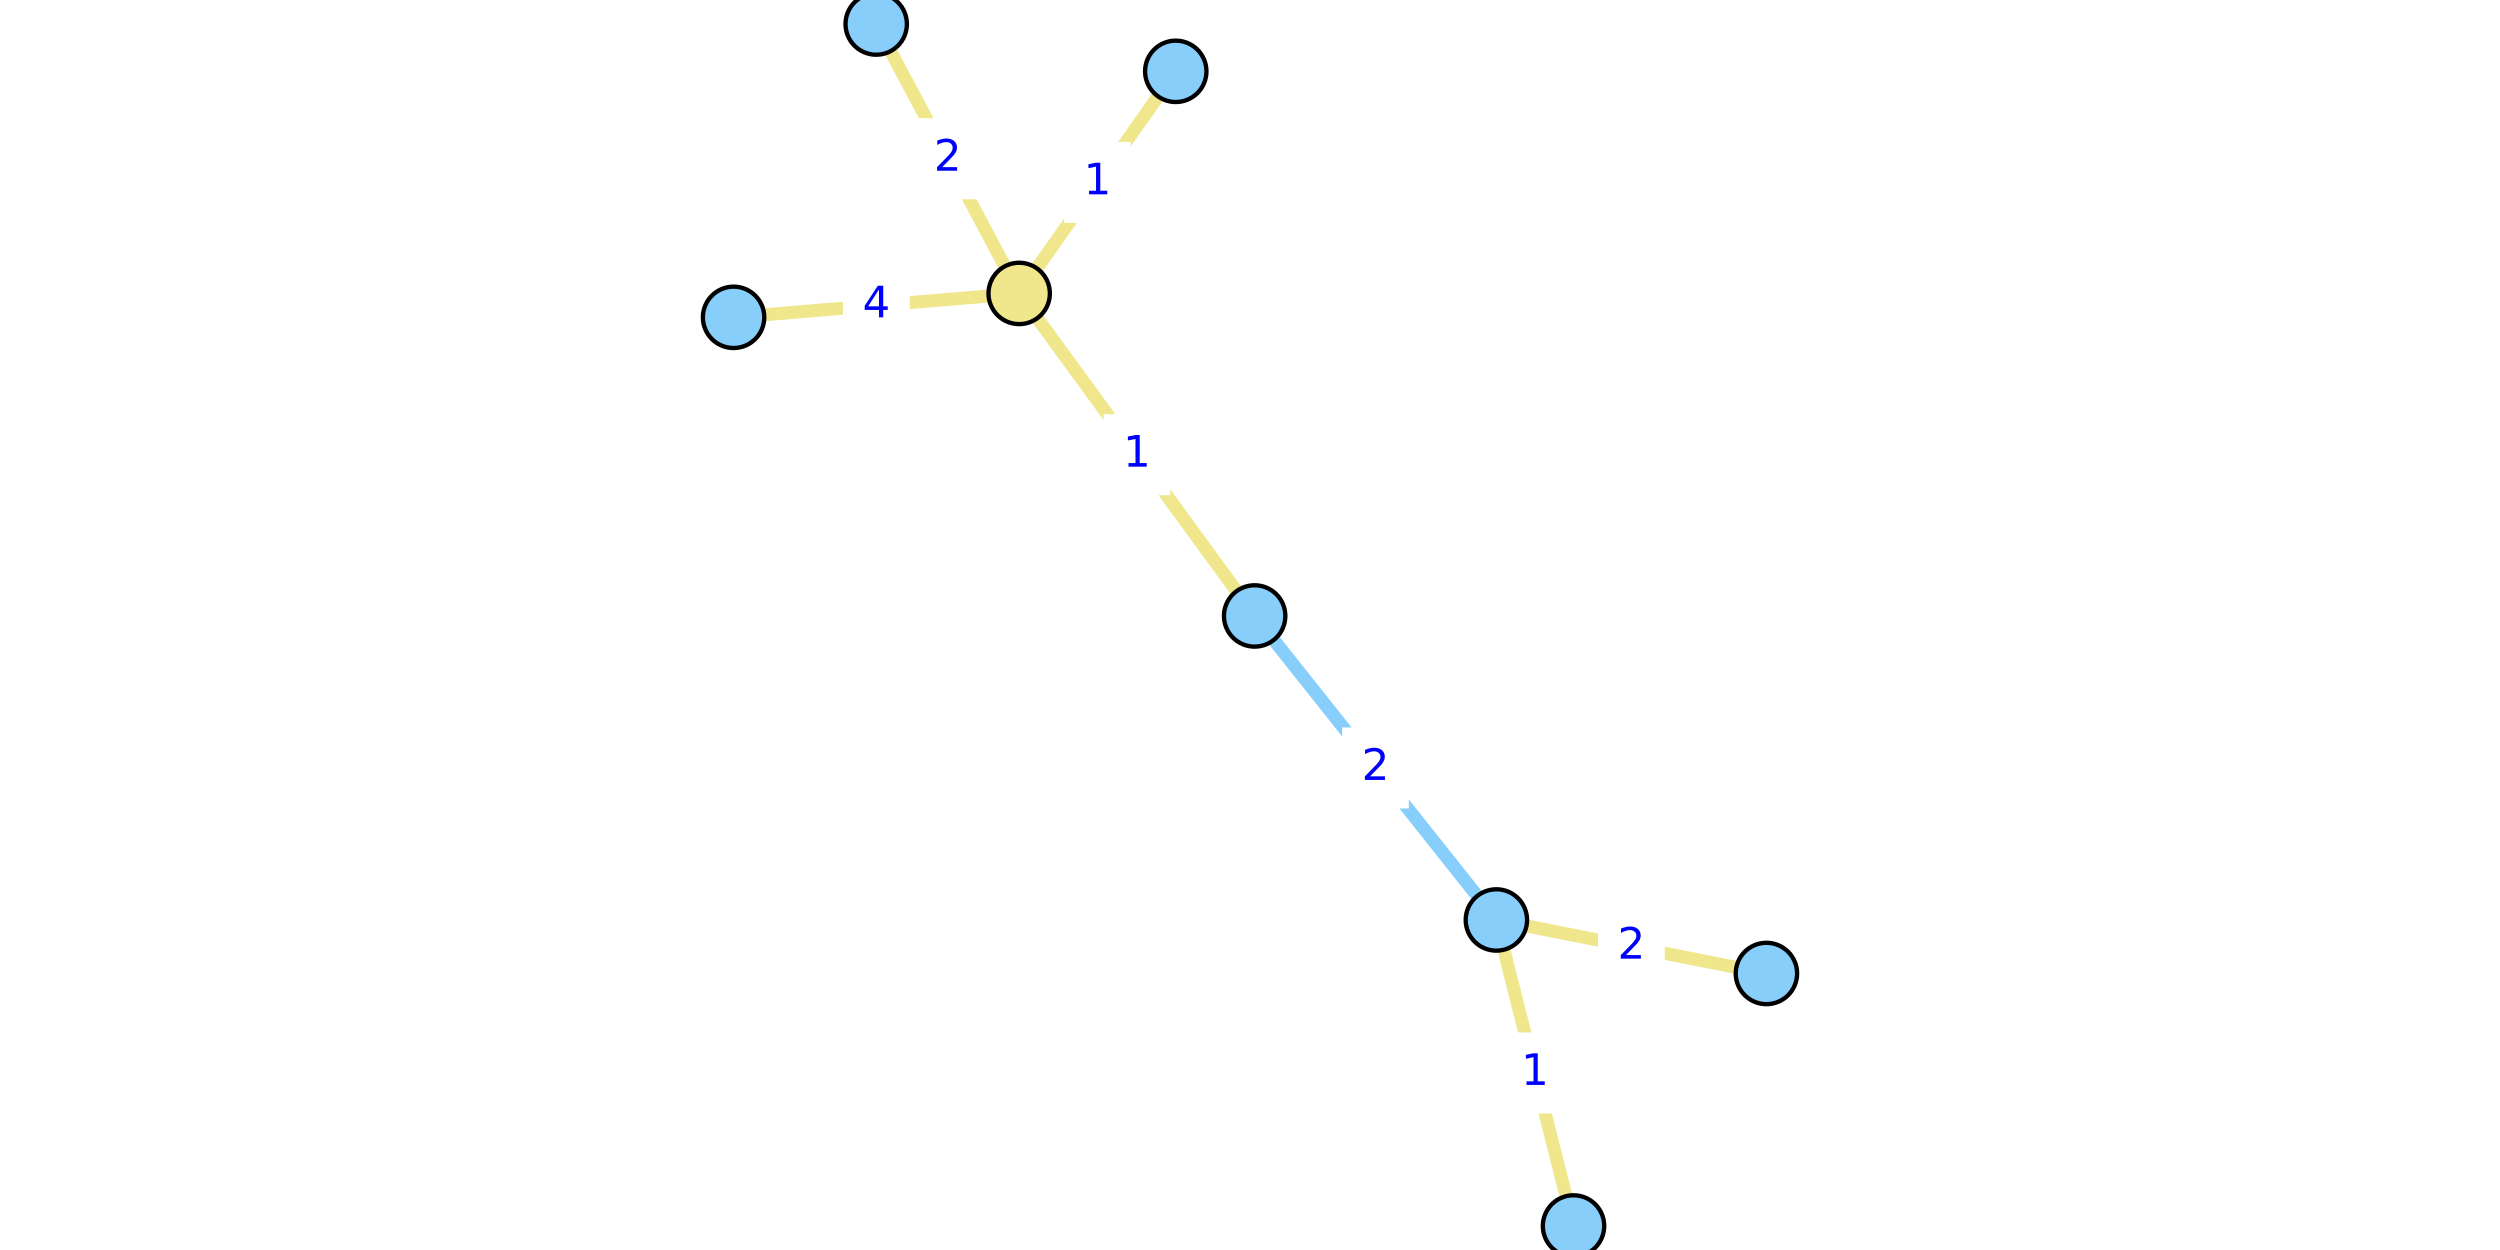
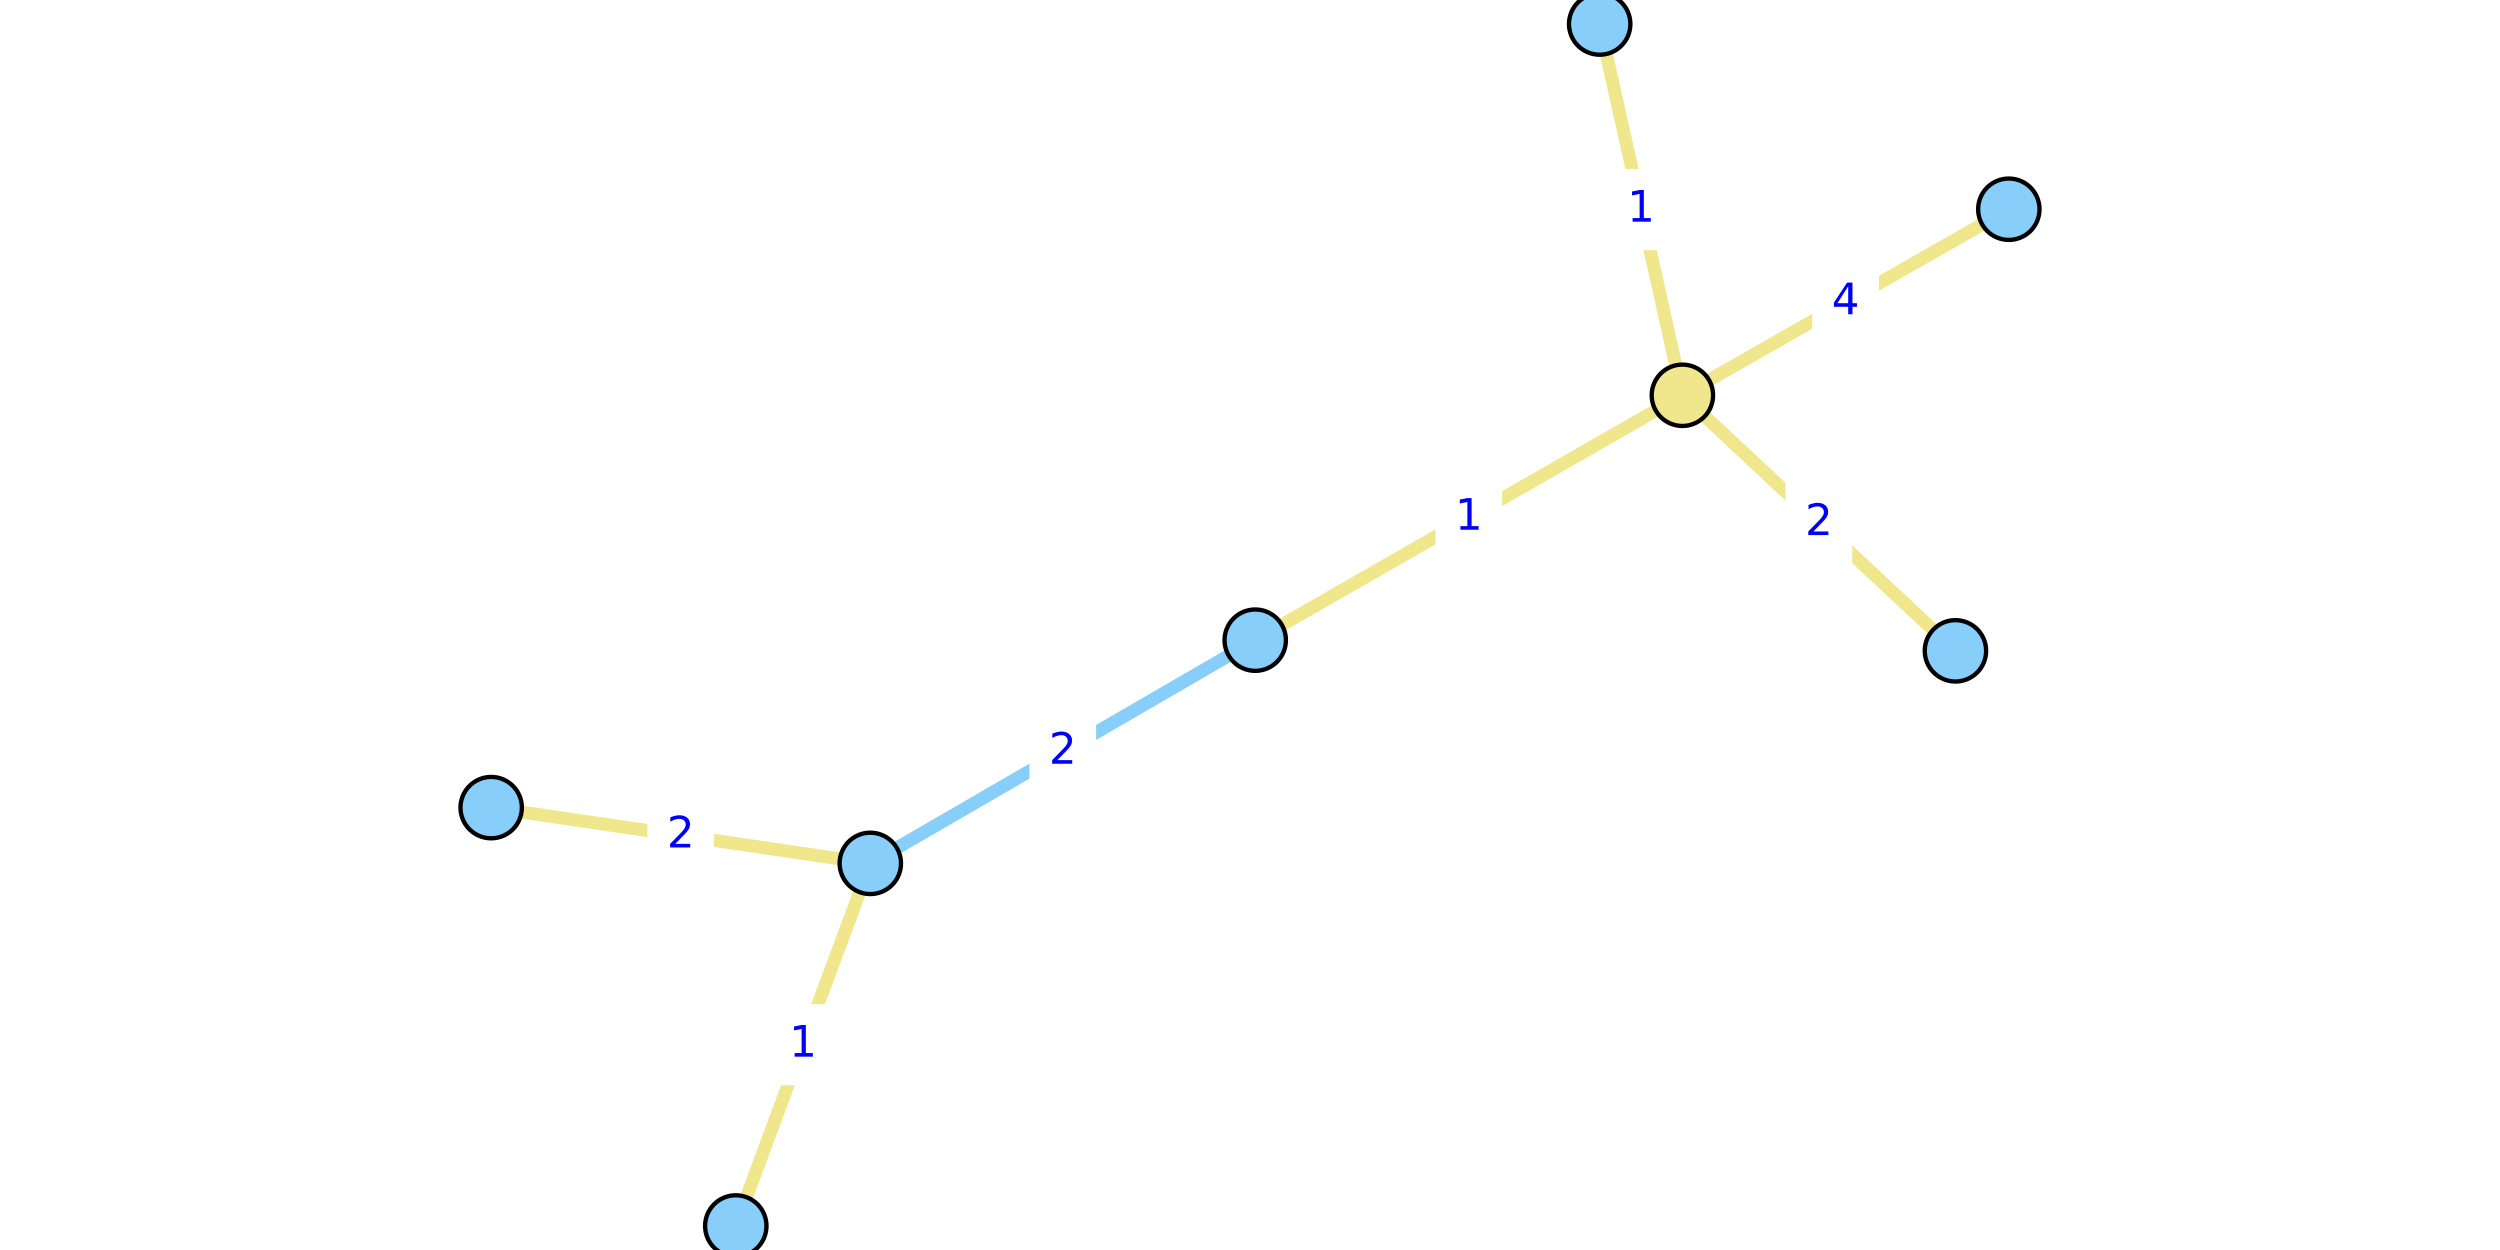
<svg xmlns="http://www.w3.org/2000/svg" xmlns:xlink="http://www.w3.org/1999/xlink" width="576pt" height="288pt" viewBox="0 0 576 288" version="1.1">
  <defs>
    <style type="text/css">*{stroke-linejoin: round; stroke-linecap: butt}</style>
  </defs>
  <g id="figure_1">
    <g id="patch_1">
      <path d="M 0 288  L 576 288  L 576 0  L 0 0  z " style="fill: #ffffff" />
    </g>
    <g id="axes_1">
      <g id="patch_2">
-         <path d="M 164.257 288  L 411.743 288  L 411.743 0  L 164.257 0  z " style="fill: #ffffff" />
+         <path d="M 106.173 288  L 469.827 288  L 469.827 0  L 106.173 0  z " style="fill: #ffffff" />
      </g>
      <g id="matplotlib.axis_1" />
      <g id="matplotlib.axis_2" />
      <g id="line2d_1">
-         <path d="M 344.765 211.961  L 289.07 141.915  " clip-path="url(#pf08e97a847)" style="fill: none; stroke: #87cefa; stroke-width: 3; stroke-linecap: square" />
+         <path d="M 200.52 198.921  L 289.205 147.495  " clip-path="url(#pe80c7d6aff)" style="fill: none; stroke: #87cefa; stroke-width: 3; stroke-linecap: square" />
      </g>
      <g id="line2d_2">
-         <path d="M 201.876 5.538  L 234.82 67.607  " clip-path="url(#pf08e97a847)" style="fill: none; stroke: #f0e68c; stroke-width: 3; stroke-linecap: square" />
+         <path d="M 450.532 149.952  L 387.621 91.074  " clip-path="url(#pe80c7d6aff)" style="fill: none; stroke: #f0e68c; stroke-width: 3; stroke-linecap: square" />
      </g>
      <g id="line2d_3">
-         <path d="M 169.017 73.114  L 234.82 67.607  " clip-path="url(#pf08e97a847)" style="fill: none; stroke: #f0e68c; stroke-width: 3; stroke-linecap: square" />
+         <path d="M 462.833 48.207  L 387.621 91.074  " clip-path="url(#pe80c7d6aff)" style="fill: none; stroke: #f0e68c; stroke-width: 3; stroke-linecap: square" />
      </g>
      <g id="line2d_4">
-         <path d="M 234.82 67.607  L 270.894 16.435  " clip-path="url(#pf08e97a847)" style="fill: none; stroke: #f0e68c; stroke-width: 3; stroke-linecap: square" />
+         <path d="M 387.621 91.074  L 368.567 5.538  " clip-path="url(#pe80c7d6aff)" style="fill: none; stroke: #f0e68c; stroke-width: 3; stroke-linecap: square" />
      </g>
      <g id="line2d_5">
-         <path d="M 234.82 67.607  L 289.07 141.915  " clip-path="url(#pf08e97a847)" style="fill: none; stroke: #f0e68c; stroke-width: 3; stroke-linecap: square" />
+         <path d="M 387.621 91.074  L 289.205 147.495  " clip-path="url(#pe80c7d6aff)" style="fill: none; stroke: #f0e68c; stroke-width: 3; stroke-linecap: square" />
      </g>
      <g id="line2d_6">
-         <path d="M 362.54 282.462  L 344.765 211.961  " clip-path="url(#pf08e97a847)" style="fill: none; stroke: #f0e68c; stroke-width: 3; stroke-linecap: square" />
+         <path d="M 169.525 282.462  L 200.52 198.921  " clip-path="url(#pe80c7d6aff)" style="fill: none; stroke: #f0e68c; stroke-width: 3; stroke-linecap: square" />
      </g>
      <g id="line2d_7">
-         <path d="M 344.765 211.961  L 406.983 224.289  " clip-path="url(#pf08e97a847)" style="fill: none; stroke: #f0e68c; stroke-width: 3; stroke-linecap: square" />
+         <path d="M 200.52 198.921  L 113.167 186.074  " clip-path="url(#pe80c7d6aff)" style="fill: none; stroke: #f0e68c; stroke-width: 3; stroke-linecap: square" />
      </g>
      <g id="text_1">
        <g id="patch_3">
-           <path d="M 309.736 185.777  L 324.098 185.777  L 324.098 168.099  L 309.736 168.099  z " style="fill: #ffffff; stroke: #ffffff; stroke-linejoin: miter" />
+           <path d="M 237.681 182.047  L 252.044 182.047  L 252.044 164.369  L 237.681 164.369  z " style="fill: #ffffff; stroke: #ffffff; stroke-linejoin: miter" />
        </g>
-         <g style="fill: #0000ff" transform="translate(313.736 179.6977)scale(0.1 -0.1)">
+         <g style="fill: #0000ff" transform="translate(241.6812 175.9674)scale(0.1 -0.1)">
          <defs>
            <path id="DejaVuSans-32" d="M 1228 531  L 3431 531  L 3431 0  L 469 0  L 469 531  Q 828 903 1448 1529  Q 2069 2156 2228 2338  Q 2531 2678 2651 2914  Q 2772 3150 2772 3378  Q 2772 3750 2511 3984  Q 2250 4219 1831 4219  Q 1534 4219 1204 4116  Q 875 4013 500 3803  L 500 4441  Q 881 4594 1212 4672  Q 1544 4750 1819 4750  Q 2544 4750 2975 4387  Q 3406 4025 3406 3419  Q 3406 3131 3298 2873  Q 3191 2616 2906 2266  Q 2828 2175 2409 1742  Q 1991 1309 1228 531  z " transform="scale(0.015625)" />
          </defs>
          <use xlink:href="#DejaVuSans-32" />
        </g>
      </g>
      <g id="text_2">
        <g id="patch_4">
-           <path d="M 211.167 45.412  L 225.53 45.412  L 225.53 27.734  L 211.167 27.734  z " style="fill: #ffffff; stroke: #ffffff; stroke-linejoin: miter" />
+           <path d="M 411.895 129.352  L 426.257 129.352  L 426.257 111.674  L 411.895 111.674  z " style="fill: #ffffff; stroke: #ffffff; stroke-linejoin: miter" />
        </g>
-         <g style="fill: #0000ff" transform="translate(215.1671 39.3323)scale(0.1 -0.1)">
+         <g style="fill: #0000ff" transform="translate(415.8948 123.2723)scale(0.1 -0.1)">
          <use xlink:href="#DejaVuSans-32" />
        </g>
      </g>
      <g id="text_3">
        <g id="patch_5">
-           <path d="M 194.737 79.2  L 209.1 79.2  L 209.1 61.522  L 194.737 61.522  z " style="fill: #ffffff; stroke: #ffffff; stroke-linejoin: miter" />
+           <path d="M 418.046 78.48  L 432.408 78.48  L 432.408 60.802  L 418.046 60.802  z " style="fill: #ffffff; stroke: #ffffff; stroke-linejoin: miter" />
        </g>
-         <g style="fill: #0000ff" transform="translate(198.7372 73.12013)scale(0.1 -0.1)">
+         <g style="fill: #0000ff" transform="translate(422.0457 72.39999)scale(0.1 -0.1)">
          <defs>
            <path id="DejaVuSans-34" d="M 2419 4116  L 825 1625  L 2419 1625  L 2419 4116  z M 2253 4666  L 3047 4666  L 3047 1625  L 3713 1625  L 3713 1100  L 3047 1100  L 3047 0  L 2419 0  L 2419 1100  L 313 1100  L 313 1709  L 2253 4666  z " transform="scale(0.015625)" />
          </defs>
          <use xlink:href="#DejaVuSans-34" />
        </g>
      </g>
      <g id="text_4">
        <g id="patch_6">
-           <path d="M 245.676 50.86  L 260.038 50.86  L 260.038 33.182  L 245.676 33.182  z " style="fill: #ffffff; stroke: #ffffff; stroke-linejoin: miter" />
+           <path d="M 370.913 57.145  L 385.275 57.145  L 385.275 39.467  L 370.913 39.467  z " style="fill: #ffffff; stroke: #ffffff; stroke-linejoin: miter" />
        </g>
-         <g style="fill: #0000ff" transform="translate(249.6759 44.78079)scale(0.1 -0.1)">
+         <g style="fill: #0000ff" transform="translate(374.9126 51.06578)scale(0.1 -0.1)">
          <defs>
            <path id="DejaVuSans-31" d="M 794 531  L 1825 531  L 1825 4091  L 703 3866  L 703 4441  L 1819 4666  L 2450 4666  L 2450 531  L 3481 531  L 3481 0  L 794 0  L 794 531  z " transform="scale(0.015625)" />
          </defs>
          <use xlink:href="#DejaVuSans-31" />
        </g>
      </g>
      <g id="text_5">
        <g id="patch_7">
-           <path d="M 254.764 113.6  L 269.126 113.6  L 269.126 95.922  L 254.764 95.922  z " style="fill: #ffffff; stroke: #ffffff; stroke-linejoin: miter" />
+           <path d="M 331.231 128.124  L 345.594 128.124  L 345.594 110.446  L 331.231 110.446  z " style="fill: #ffffff; stroke: #ffffff; stroke-linejoin: miter" />
        </g>
-         <g style="fill: #0000ff" transform="translate(258.7637 107.5207)scale(0.1 -0.1)">
+         <g style="fill: #0000ff" transform="translate(335.2314 122.0442)scale(0.1 -0.1)">
          <use xlink:href="#DejaVuSans-31" />
        </g>
      </g>
      <g id="text_6">
        <g id="patch_8">
-           <path d="M 346.471 256.05  L 360.833 256.05  L 360.833 238.372  L 346.471 238.372  z " style="fill: #ffffff; stroke: #ffffff; stroke-linejoin: miter" />
+           <path d="M 177.841 249.53  L 192.204 249.53  L 192.204 231.852  L 177.841 231.852  z " style="fill: #ffffff; stroke: #ffffff; stroke-linejoin: miter" />
        </g>
-         <g style="fill: #0000ff" transform="translate(350.4708 249.9708)scale(0.1 -0.1)">
+         <g style="fill: #0000ff" transform="translate(181.8414 243.4506)scale(0.1 -0.1)">
          <use xlink:href="#DejaVuSans-31" />
        </g>
      </g>
      <g id="text_7">
        <g id="patch_9">
-           <path d="M 368.693 226.964  L 383.055 226.964  L 383.055 209.286  L 368.693 209.286  z " style="fill: #ffffff; stroke: #ffffff; stroke-linejoin: miter" />
+           <path d="M 149.662 201.336  L 164.025 201.336  L 164.025 183.658  L 149.662 183.658  z " style="fill: #ffffff; stroke: #ffffff; stroke-linejoin: miter" />
        </g>
-         <g style="fill: #0000ff" transform="translate(372.6927 220.8844)scale(0.1 -0.1)">
+         <g style="fill: #0000ff" transform="translate(153.6622 195.2566)scale(0.1 -0.1)">
          <use xlink:href="#DejaVuSans-32" />
        </g>
      </g>
      <g id="PathCollection_1">
        <defs>
-           <path id="C0_0_3508e72036" d="M 0 7.071  C 1.875 7.071 3.674 6.326 5 5  C 6.326 3.674 7.071 1.875 7.071 -0  C 7.071 -1.875 6.326 -3.674 5 -5  C 3.674 -6.326 1.875 -7.071 0 -7.071  C -1.875 -7.071 -3.674 -6.326 -5 -5  C -6.326 -3.674 -7.071 -1.875 -7.071 0  C -7.071 1.875 -6.326 3.674 -5 5  C -3.674 6.326 -1.875 7.071 0 7.071  z " />
+           <path id="C0_0_8be0eb5168" d="M 0 7.071  C 1.875 7.071 3.674 6.326 5 5  C 6.326 3.674 7.071 1.875 7.071 -0  C 7.071 -1.875 6.326 -3.674 5 -5  C 3.674 -6.326 1.875 -7.071 0 -7.071  C -1.875 -7.071 -3.674 -6.326 -5 -5  C -6.326 -3.674 -7.071 -1.875 -7.071 0  C -7.071 1.875 -6.326 3.674 -5 5  C -3.674 6.326 -1.875 7.071 0 7.071  z " />
        </defs>
-         <use xlink:href="#C0_0_3508e72036" x="201.876" y="5.538" style="fill: #87cefa; stroke: #000000" />
-         <use xlink:href="#C0_0_3508e72036" x="169.017" y="73.114" style="fill: #87cefa; stroke: #000000" />
-         <use xlink:href="#C0_0_3508e72036" x="362.54" y="282.462" style="fill: #87cefa; stroke: #000000" />
-         <use xlink:href="#C0_0_3508e72036" x="344.765" y="211.961" style="fill: #87cefa; stroke: #000000" />
-         <use xlink:href="#C0_0_3508e72036" x="270.894" y="16.435" style="fill: #87cefa; stroke: #000000" />
-         <use xlink:href="#C0_0_3508e72036" x="289.07" y="141.915" style="fill: #87cefa; stroke: #000000" />
-         <use xlink:href="#C0_0_3508e72036" x="406.983" y="224.289" style="fill: #87cefa; stroke: #000000" />
-         <use xlink:href="#C0_0_3508e72036" x="234.82" y="67.607" style="fill: #f0e68c; stroke: #000000" />
+         <use xlink:href="#C0_0_8be0eb5168" x="450.532" y="149.952" style="fill: #87cefa; stroke: #000000" />
+         <use xlink:href="#C0_0_8be0eb5168" x="462.833" y="48.207" style="fill: #87cefa; stroke: #000000" />
+         <use xlink:href="#C0_0_8be0eb5168" x="169.525" y="282.462" style="fill: #87cefa; stroke: #000000" />
+         <use xlink:href="#C0_0_8be0eb5168" x="200.52" y="198.921" style="fill: #87cefa; stroke: #000000" />
+         <use xlink:href="#C0_0_8be0eb5168" x="368.567" y="5.538" style="fill: #87cefa; stroke: #000000" />
+         <use xlink:href="#C0_0_8be0eb5168" x="289.205" y="147.495" style="fill: #87cefa; stroke: #000000" />
+         <use xlink:href="#C0_0_8be0eb5168" x="113.167" y="186.074" style="fill: #87cefa; stroke: #000000" />
+         <use xlink:href="#C0_0_8be0eb5168" x="387.621" y="91.074" style="fill: #f0e68c; stroke: #000000" />
      </g>
    </g>
  </g>
  <defs>
-     <clipPath id="pf08e97a847">
-       <rect x="164.257" y="0" width="247.485" height="288" />
+     <clipPath id="pe80c7d6aff">
+       <rect x="106.173" y="0" width="363.653" height="288" />
    </clipPath>
  </defs>
</svg>
